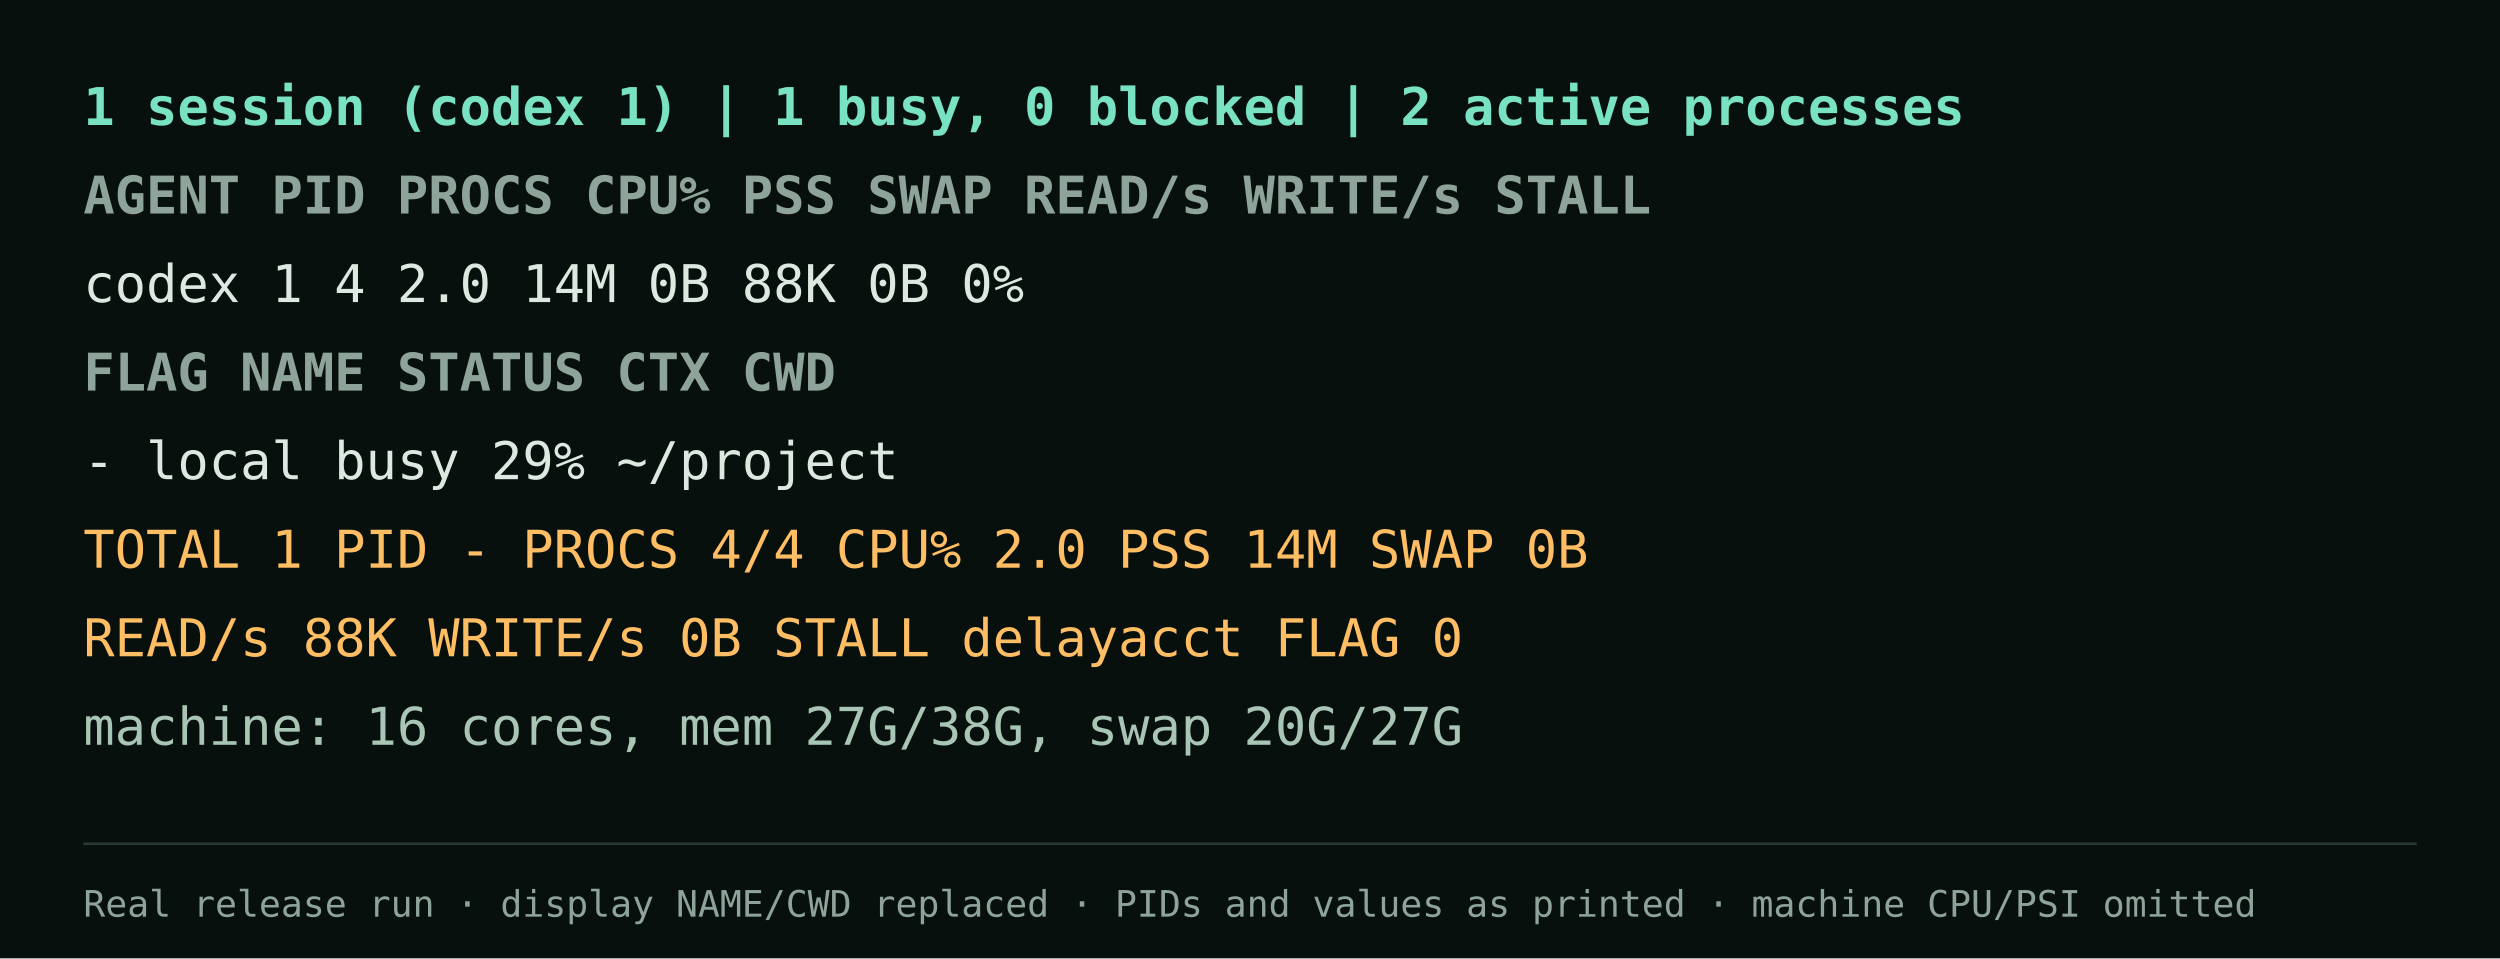
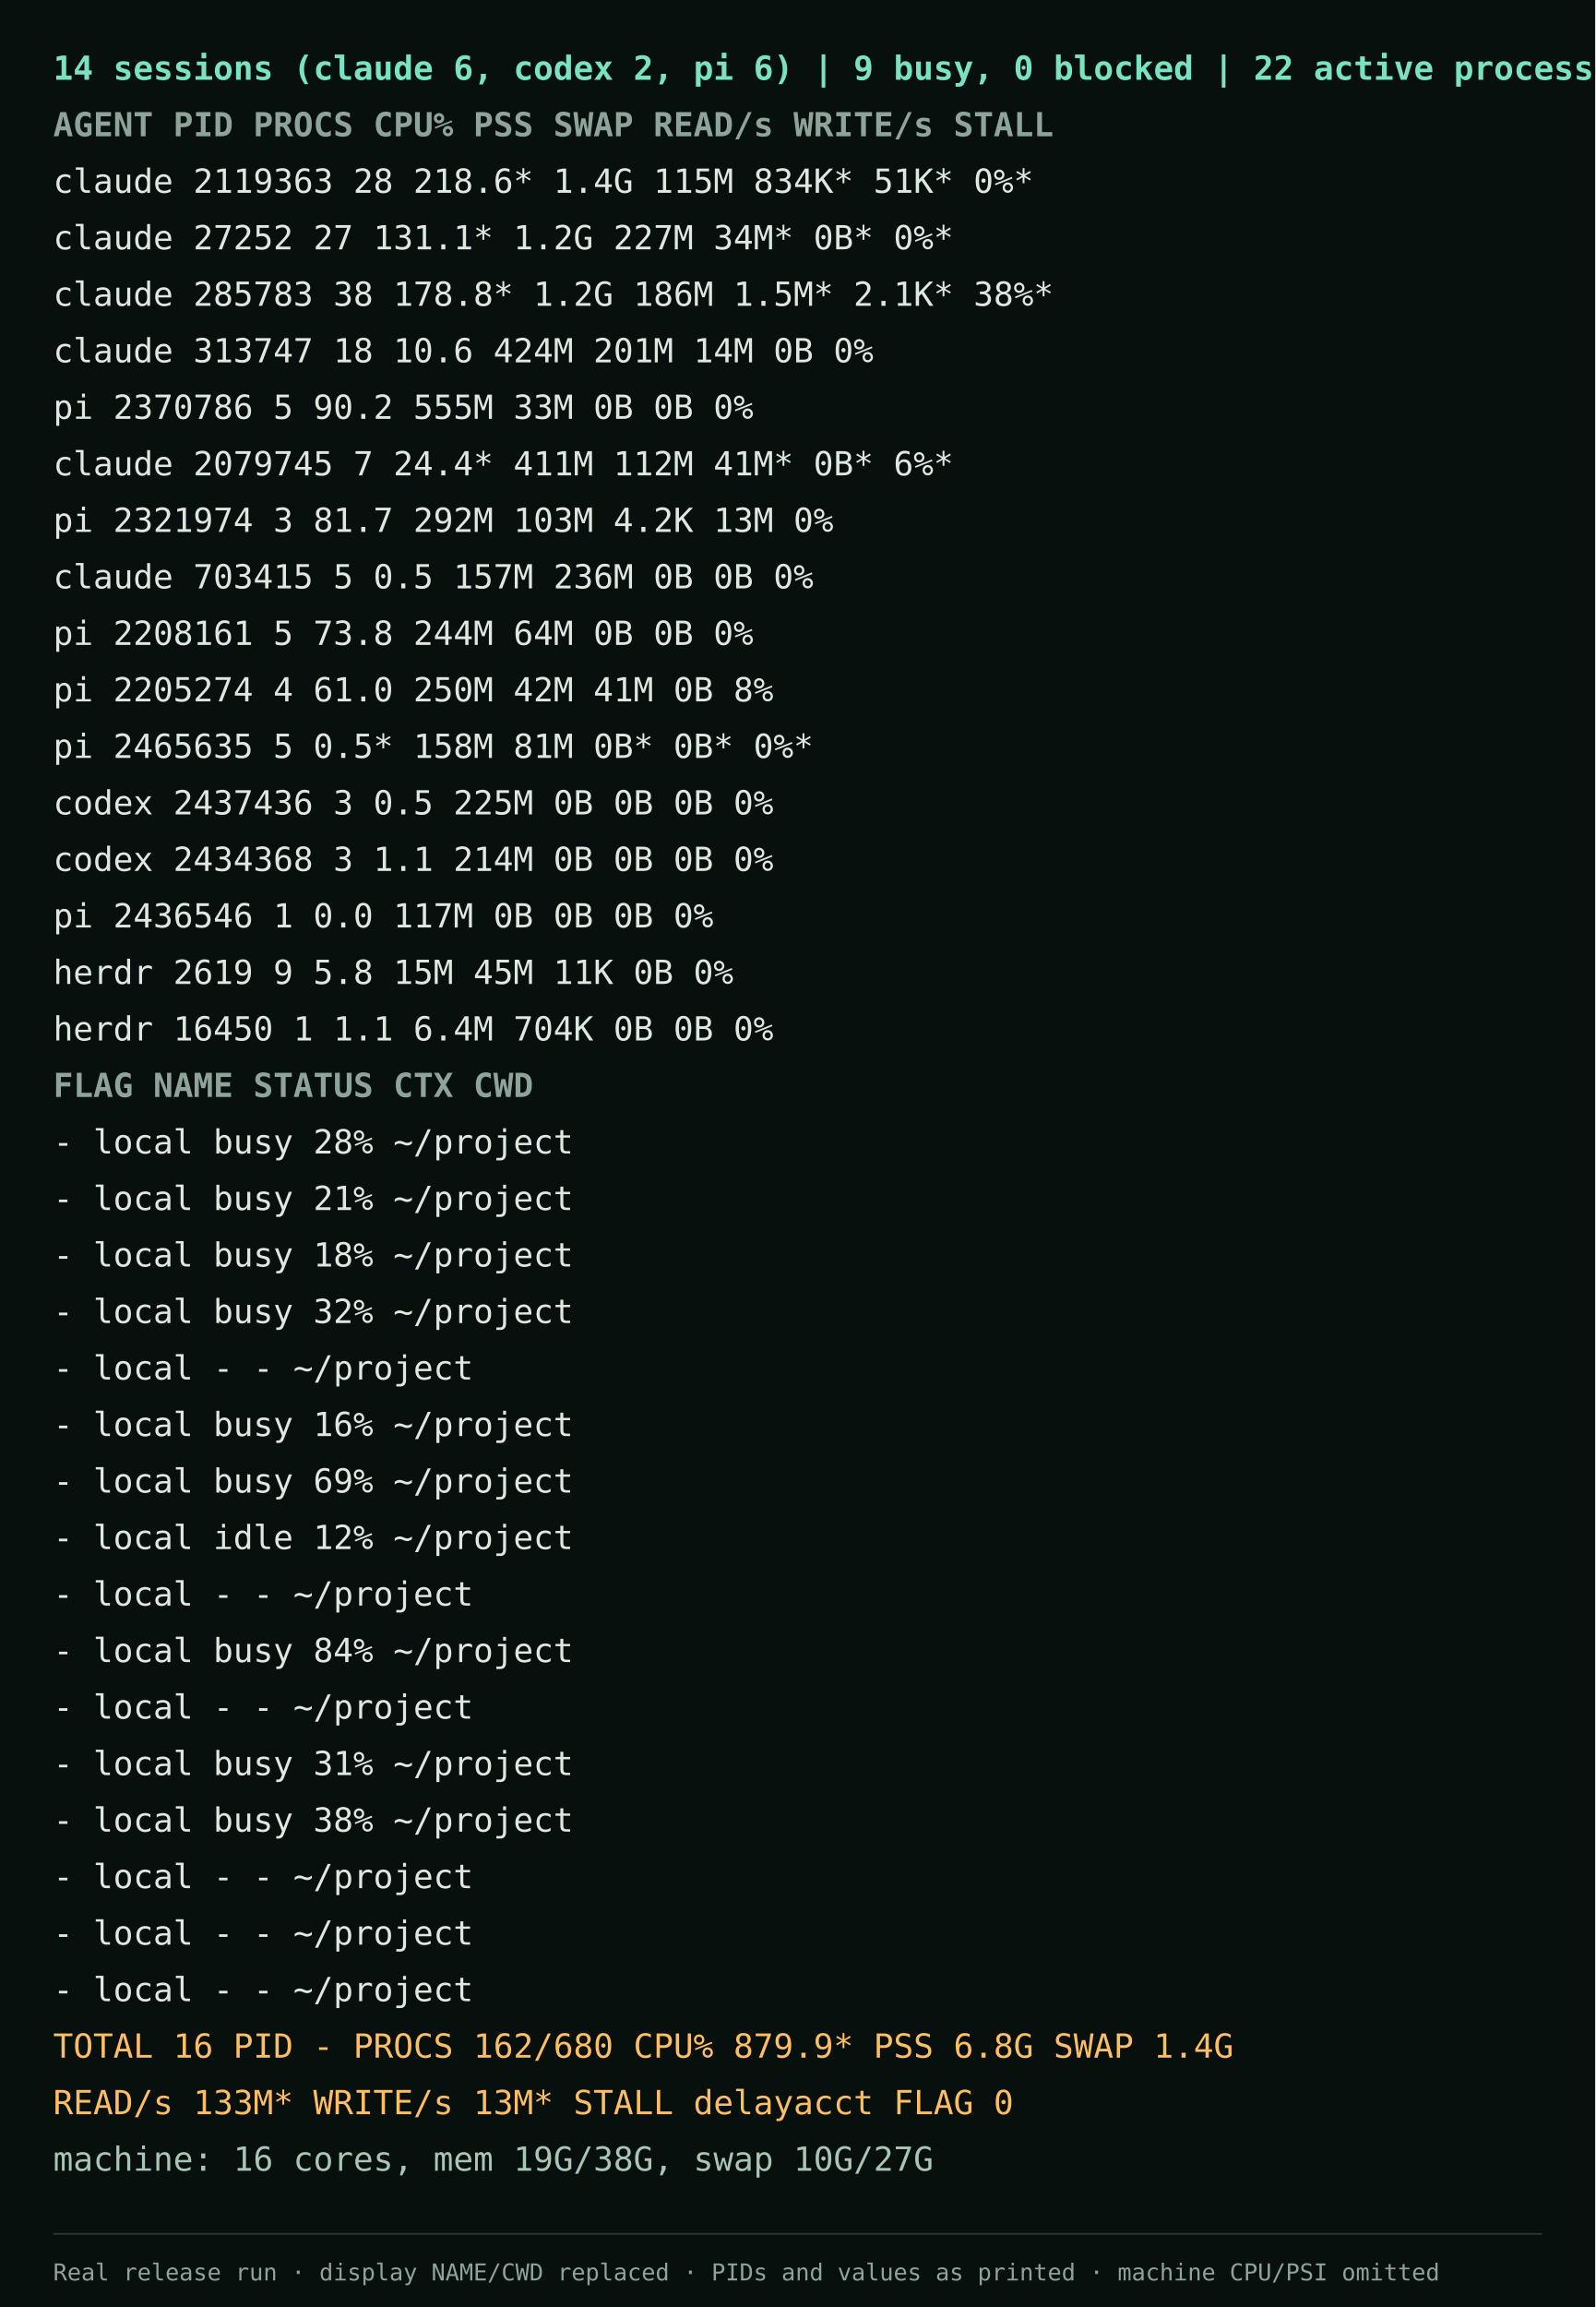
- <svg xmlns="http://www.w3.org/2000/svg" width="960" height="368" viewBox="0 0 960 368" role="img" aria-labelledby="title desc">
-   <rect width="960" height="368" fill="#07100c" />
+ <svg xmlns="http://www.w3.org/2000/svg" width="960" height="1388" viewBox="0 0 960 1388" role="img" aria-labelledby="title desc">
+   <rect width="960" height="1388" fill="#07100c" />
  <style>
    text { font: 20px ui-monospace, SFMono-Regular, Menlo, Consolas, monospace; fill: #dce8e0; white-space: pre; }
    .summary { fill: #79e2c3; font-weight: 700; }
    .header { fill: #8ea399; font-weight: 700; }
    .total { fill: #ffbe63; }
    .machine { fill: #a8c5b6; }
    .note { fill: #8ea399; font-size: 14px; }
  </style>
-   <text class="summary" x="32" y="48">1 session (codex 1) | 1 busy, 0 blocked | 2 active processes</text>
-   <text class="header" x="32" y="82">AGENT  PID  PROCS  CPU%  PSS  SWAP  READ/s  WRITE/s  STALL</text>
-   <text class="row" x="32" y="116">codex  1    4      2.0   14M  0B    88K     0B       0%</text>
-   <text class="header" x="32" y="150">FLAG  NAME   STATUS  CTX  CWD</text>
-   <text class="row" x="32" y="184">-     local  busy    29%  ~/project</text>
-   <text class="total" x="32" y="218">TOTAL 1  PID -  PROCS 4/4  CPU% 2.0  PSS 14M  SWAP 0B</text>
-   <text class="total" x="32" y="252">         READ/s 88K  WRITE/s 0B  STALL delayacct  FLAG 0</text>
-   <text class="machine" x="32" y="286">machine: 16 cores, mem 27G/38G, swap 20G/27G</text>
-   <line x1="32" y1="324" x2="928" y2="324" stroke="#2a3a32" />
-   <text class="note" x="32" y="352">Real release run · display NAME/CWD replaced · PIDs and values as printed · machine CPU/PSI omitted</text>
+   <text class="summary" x="32" y="48">14 sessions (claude 6, codex 2, pi 6) | 9 busy, 0 blocked | 22 active processes</text>
+   <text class="header" x="32" y="82">AGENT   PID      PROCS  CPU%    PSS   SWAP  READ/s  WRITE/s  STALL</text>
+   <text class="row" x="32" y="116">claude  2119363  28     218.6*  1.4G  115M  834K*   51K*     0%*</text>
+   <text class="row" x="32" y="150">claude  27252    27     131.1*  1.2G  227M  34M*    0B*      0%*</text>
+   <text class="row" x="32" y="184">claude  285783   38     178.8*  1.2G  186M  1.5M*   2.1K*    38%*</text>
+   <text class="row" x="32" y="218">claude  313747   18     10.6    424M  201M  14M     0B       0%</text>
+   <text class="row" x="32" y="252">pi      2370786  5      90.2    555M  33M   0B      0B       0%</text>
+   <text class="row" x="32" y="286">claude  2079745  7      24.4*   411M  112M  41M*    0B*      6%*</text>
+   <text class="row" x="32" y="320">pi      2321974  3      81.7    292M  103M  4.2K    13M      0%</text>
+   <text class="row" x="32" y="354">claude  703415   5      0.5     157M  236M  0B      0B       0%</text>
+   <text class="row" x="32" y="388">pi      2208161  5      73.8    244M  64M   0B      0B       0%</text>
+   <text class="row" x="32" y="422">pi      2205274  4      61.0    250M  42M   41M     0B       8%</text>
+   <text class="row" x="32" y="456">pi      2465635  5      0.5*    158M  81M   0B*     0B*      0%*</text>
+   <text class="row" x="32" y="490">codex   2437436  3      0.5     225M  0B    0B      0B       0%</text>
+   <text class="row" x="32" y="524">codex   2434368  3      1.1     214M  0B    0B      0B       0%</text>
+   <text class="row" x="32" y="558">pi      2436546  1      0.0     117M  0B    0B      0B       0%</text>
+   <text class="row" x="32" y="592">herdr   2619     9      5.8     15M   45M   11K     0B       0%</text>
+   <text class="row" x="32" y="626">herdr   16450    1      1.1     6.4M  704K  0B      0B       0%</text>
+   <text class="header" x="32" y="660">FLAG  NAME   STATUS  CTX  CWD</text>
+   <text class="row" x="32" y="694">-     local  busy    28%  ~/project</text>
+   <text class="row" x="32" y="728">-     local  busy    21%  ~/project</text>
+   <text class="row" x="32" y="762">-     local  busy    18%  ~/project</text>
+   <text class="row" x="32" y="796">-     local  busy    32%  ~/project</text>
+   <text class="row" x="32" y="830">-     local  -       -    ~/project</text>
+   <text class="row" x="32" y="864">-     local  busy    16%  ~/project</text>
+   <text class="row" x="32" y="898">-     local  busy    69%  ~/project</text>
+   <text class="row" x="32" y="932">-     local  idle    12%  ~/project</text>
+   <text class="row" x="32" y="966">-     local  -       -    ~/project</text>
+   <text class="row" x="32" y="1000">-     local  busy    84%  ~/project</text>
+   <text class="row" x="32" y="1034">-     local  -       -    ~/project</text>
+   <text class="row" x="32" y="1068">-     local  busy    31%  ~/project</text>
+   <text class="row" x="32" y="1102">-     local  busy    38%  ~/project</text>
+   <text class="row" x="32" y="1136">-     local  -       -    ~/project</text>
+   <text class="row" x="32" y="1170">-     local  -       -    ~/project</text>
+   <text class="row" x="32" y="1204">-     local  -       -    ~/project</text>
+   <text class="total" x="32" y="1238">TOTAL 16  PID -  PROCS 162/680  CPU% 879.9*  PSS 6.8G  SWAP 1.4G</text>
+   <text class="total" x="32" y="1272">         READ/s 133M*  WRITE/s 13M*  STALL delayacct  FLAG 0</text>
+   <text class="machine" x="32" y="1306">machine: 16 cores, mem 19G/38G, swap 10G/27G</text>
+   <line x1="32" y1="1344" x2="928" y2="1344" stroke="#2a3a32" />
+   <text class="note" x="32" y="1372">Real release run · display NAME/CWD replaced · PIDs and values as printed · machine CPU/PSI omitted</text>
</svg>
